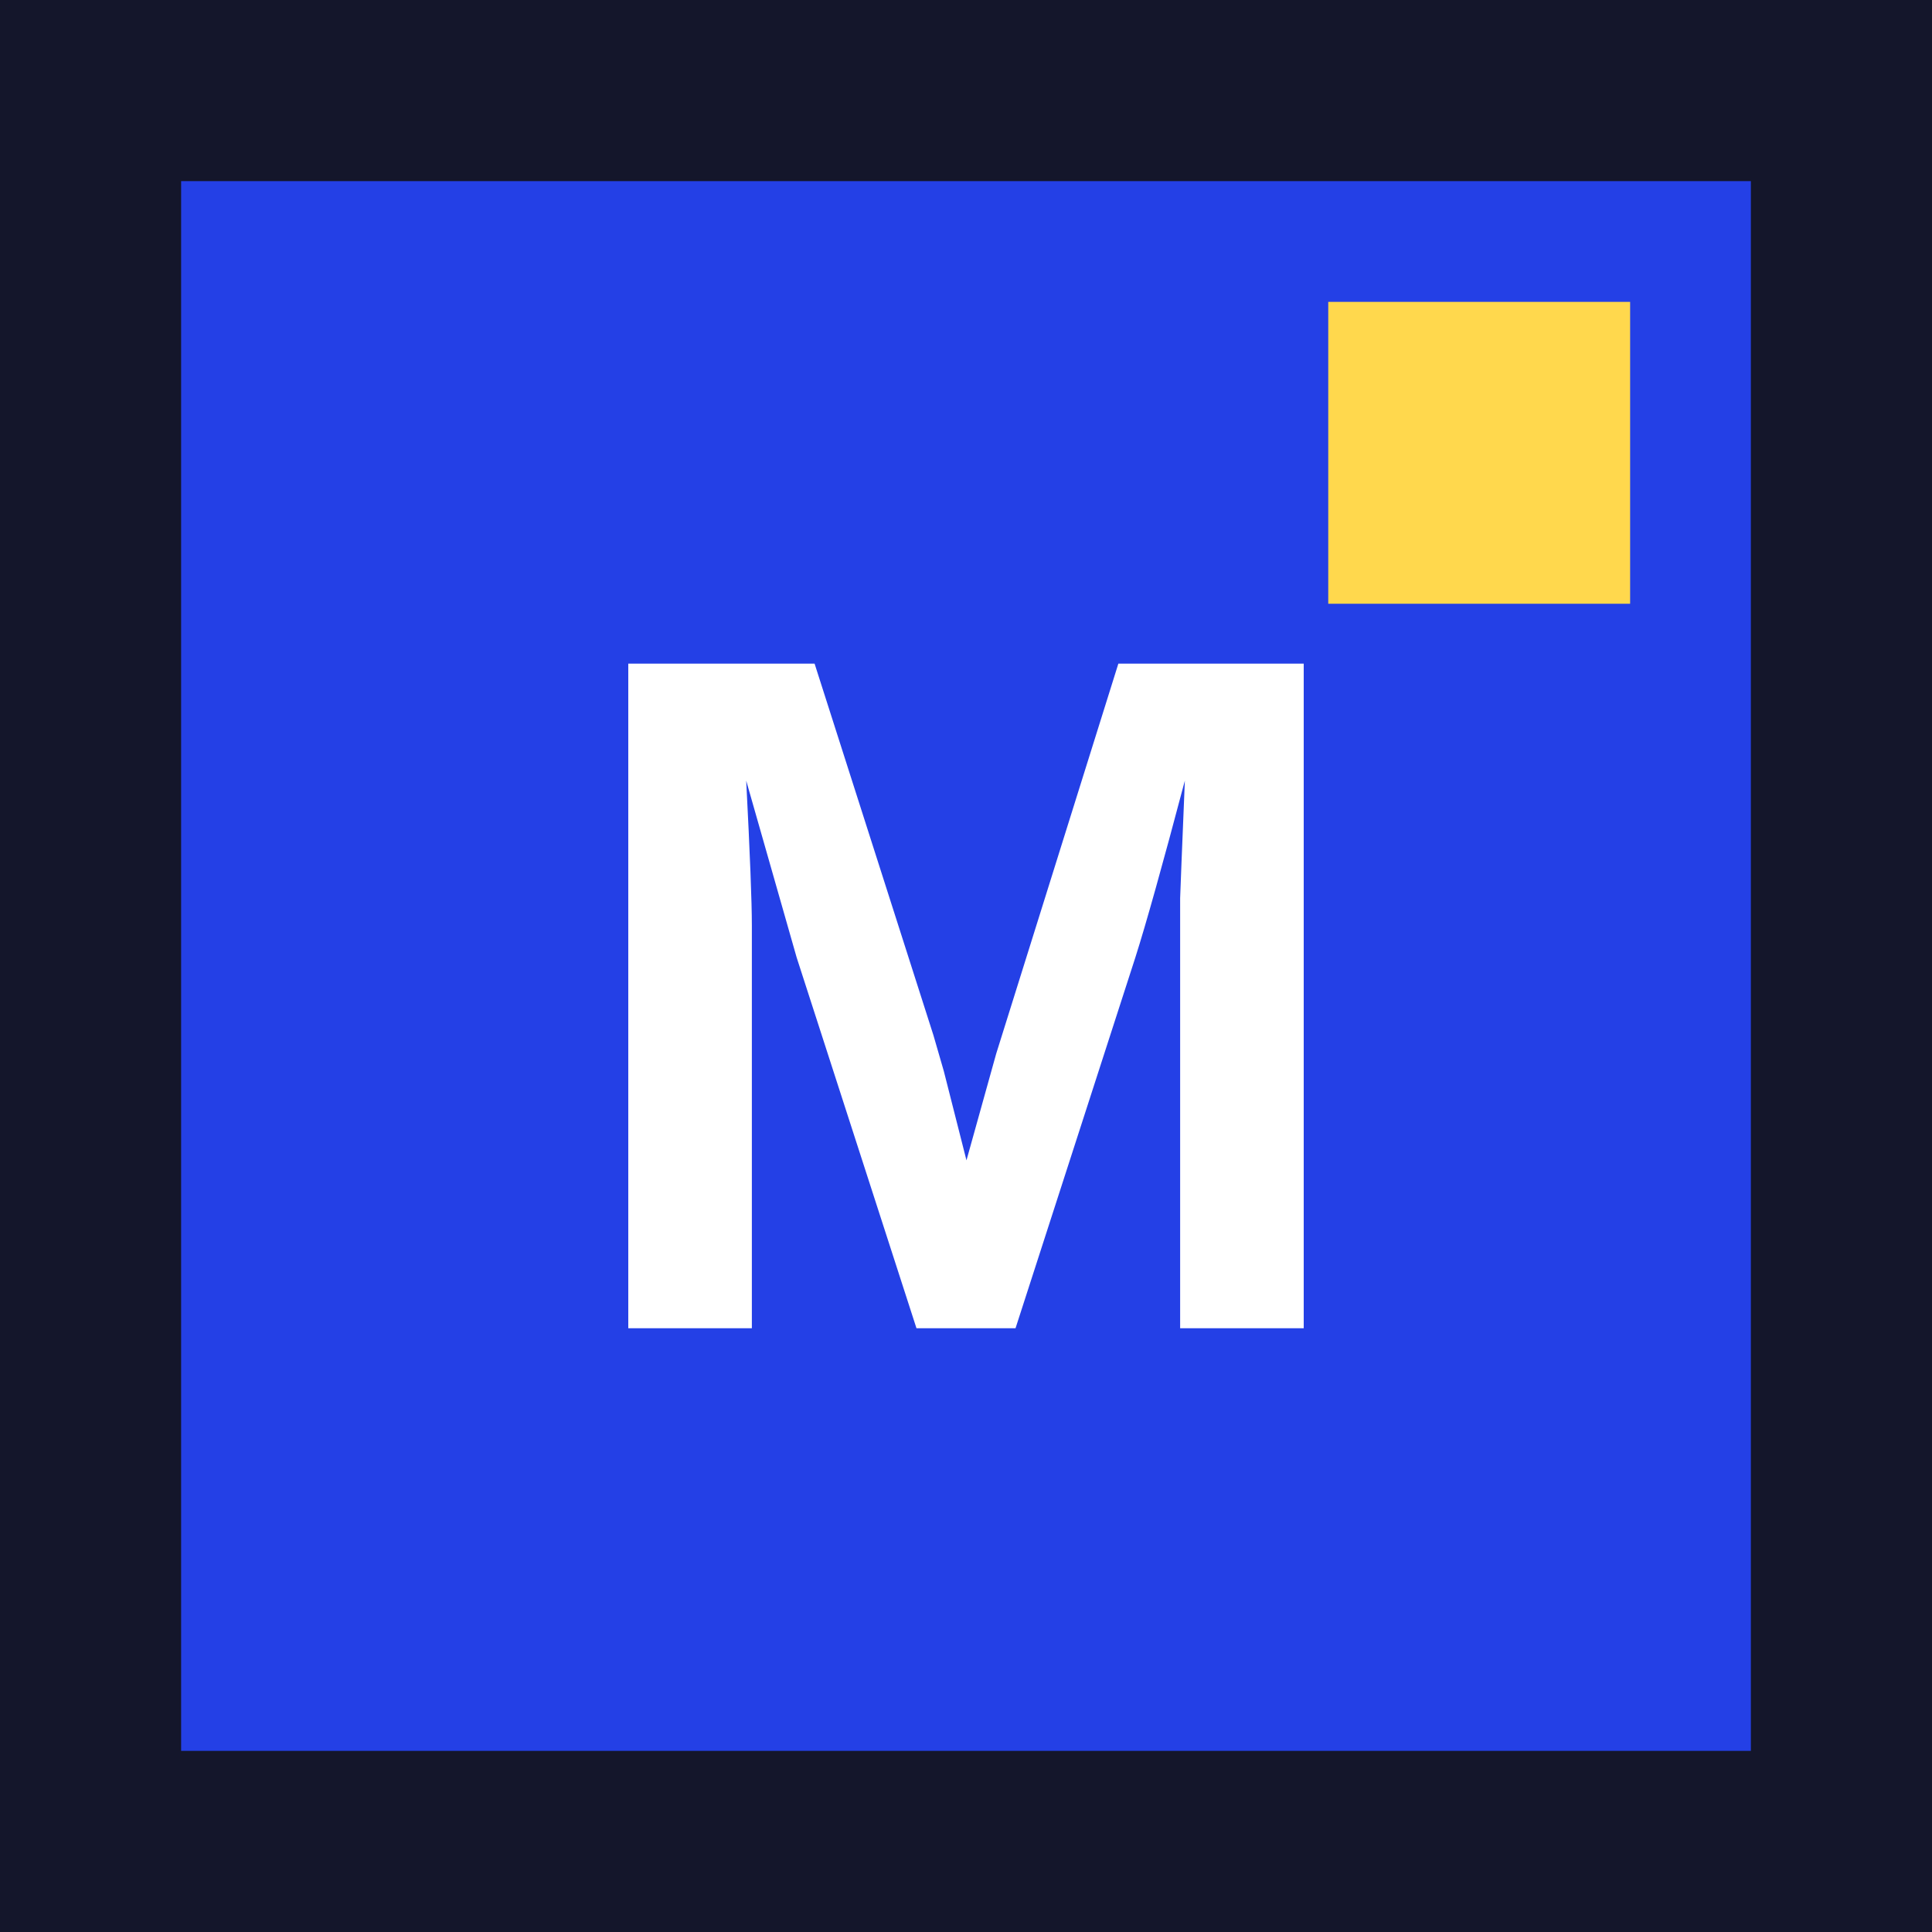
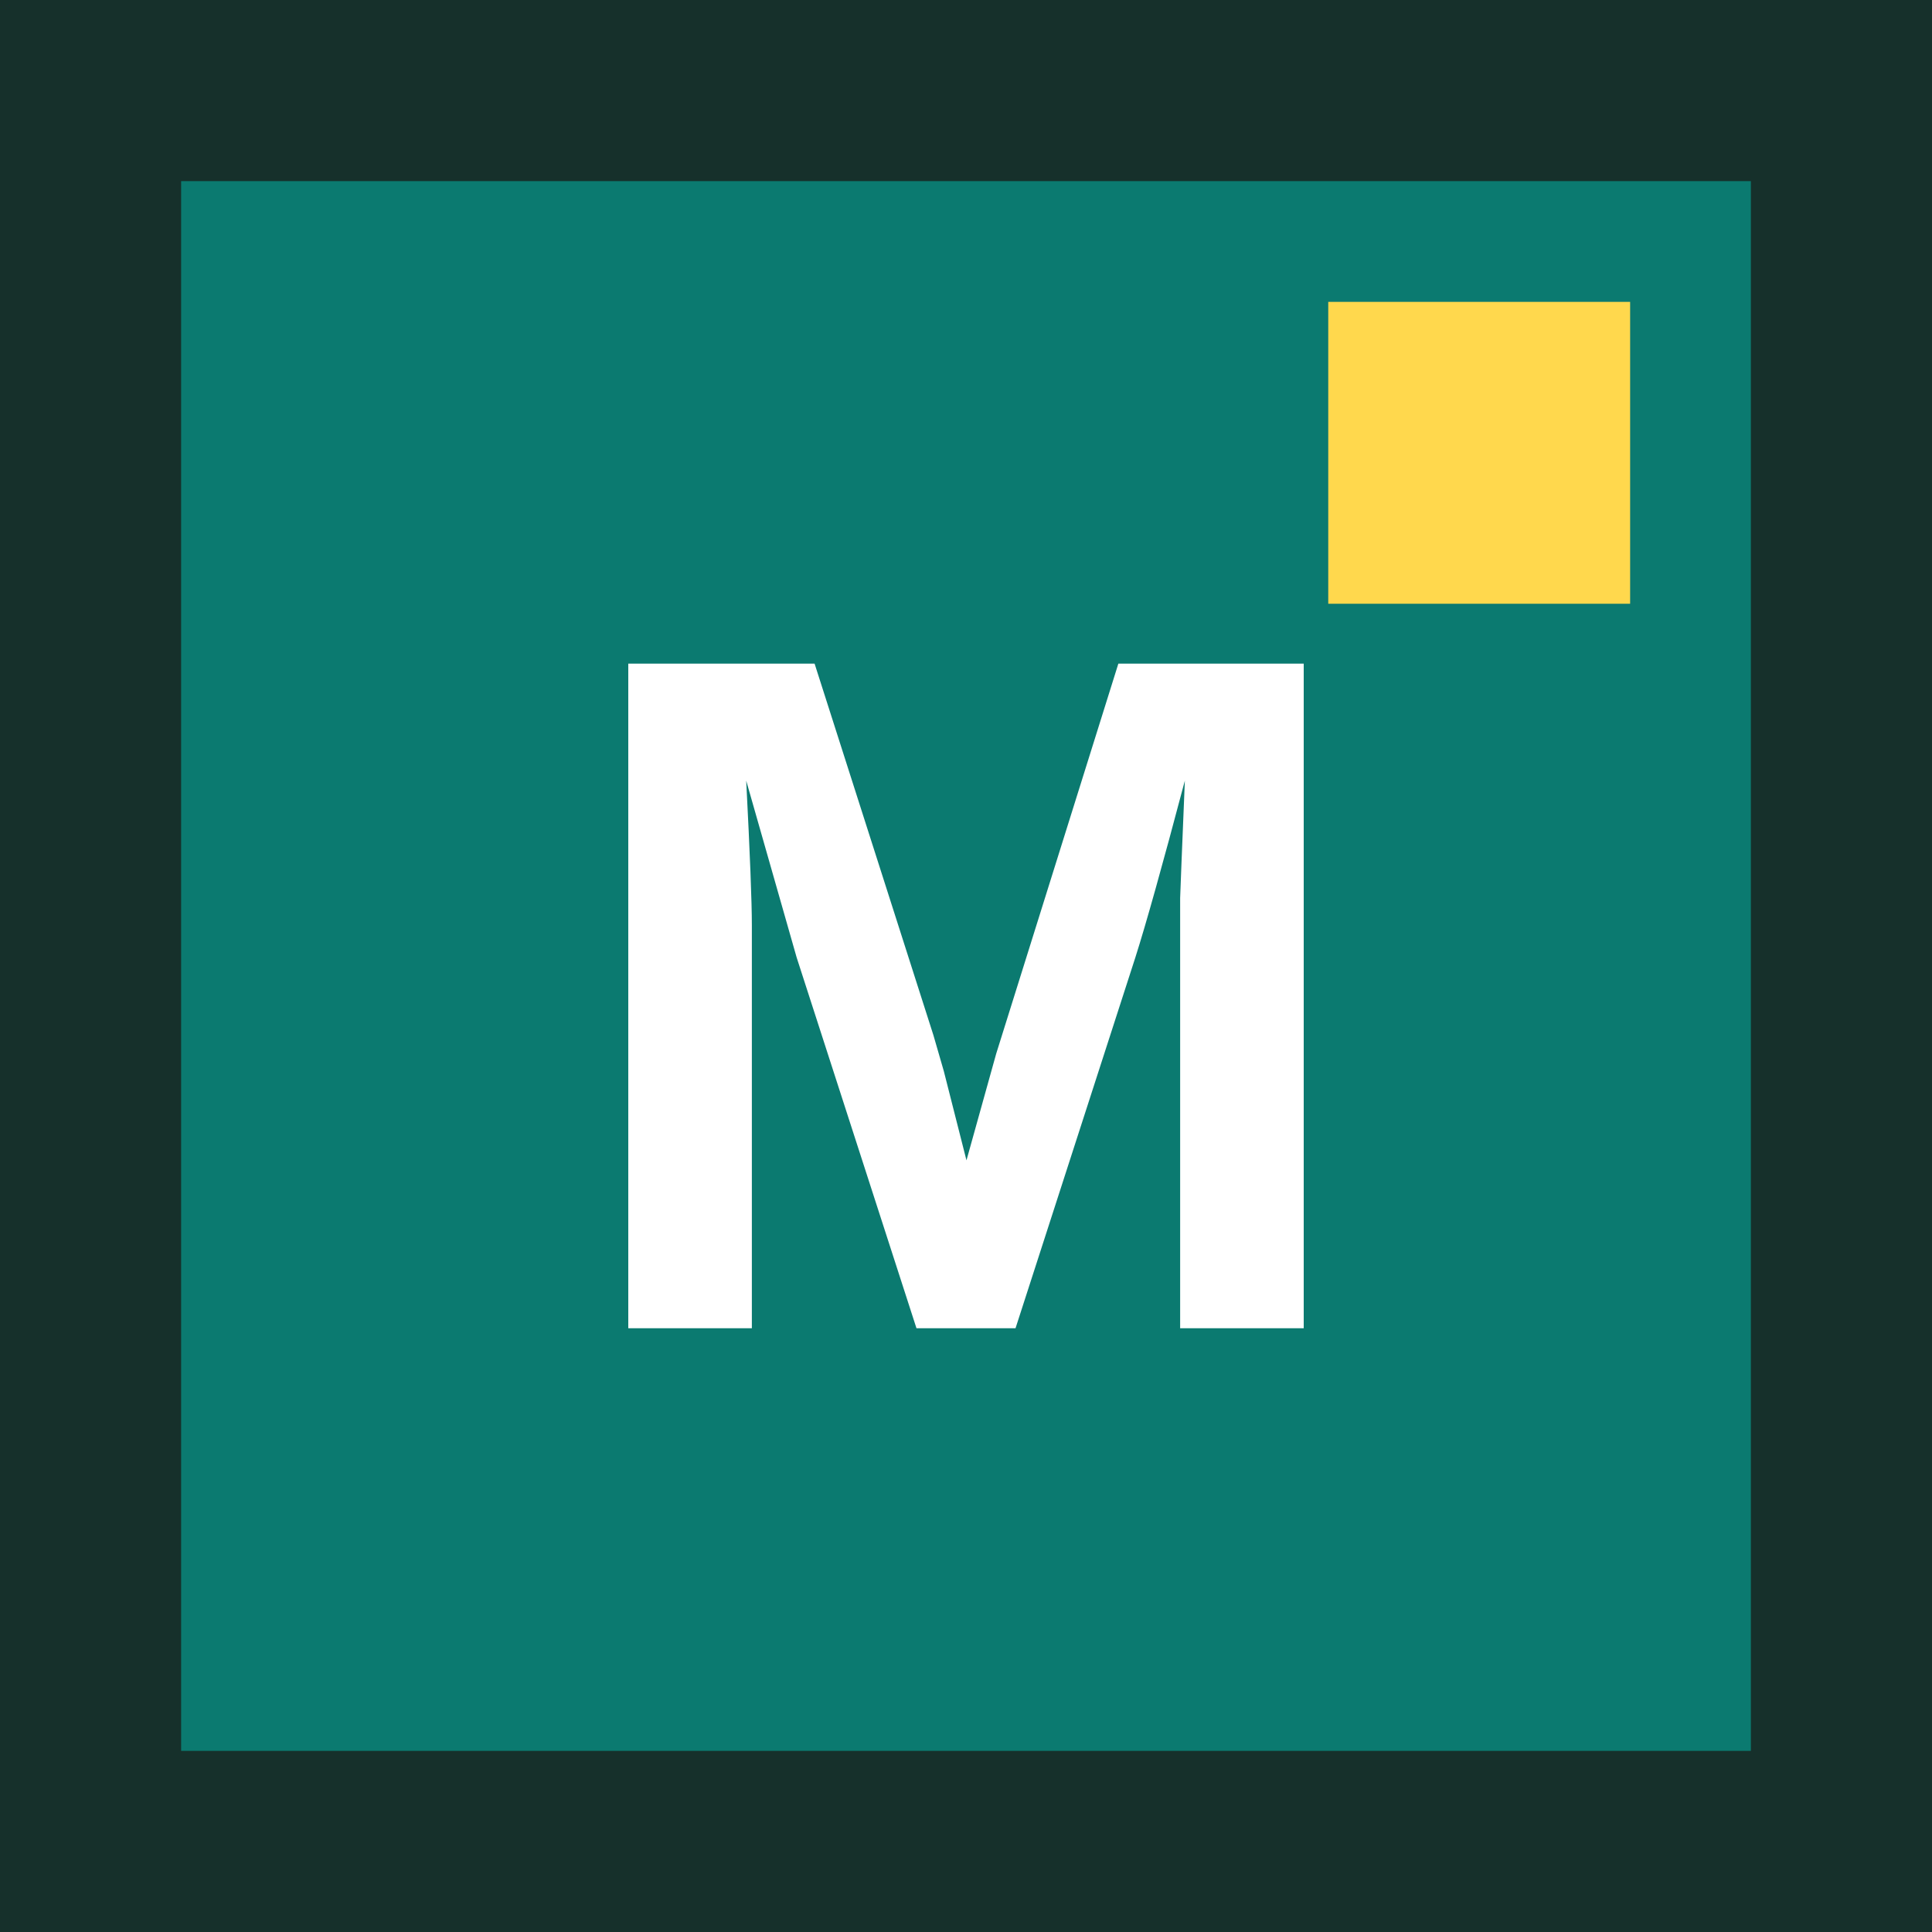
<svg xmlns="http://www.w3.org/2000/svg" viewBox="0 0 64 64">
-   <rect width="64" height="64" fill="#2440E6" />
-   <rect x="3" y="3" width="58" height="58" fill="none" stroke="#14162B" stroke-width="6" />
+   <rect width="64" height="64" fill="#0B7A70" />
+   <rect x="3" y="3" width="58" height="58" fill="none" stroke="#16302B" stroke-width="6" />
  <text x="32" y="44" text-anchor="middle" font-family="Arial, sans-serif" font-weight="800" font-size="32" fill="#FFFFFF">M</text>
  <rect x="44" y="10" width="10" height="10" fill="#FFD84D" />
</svg>
